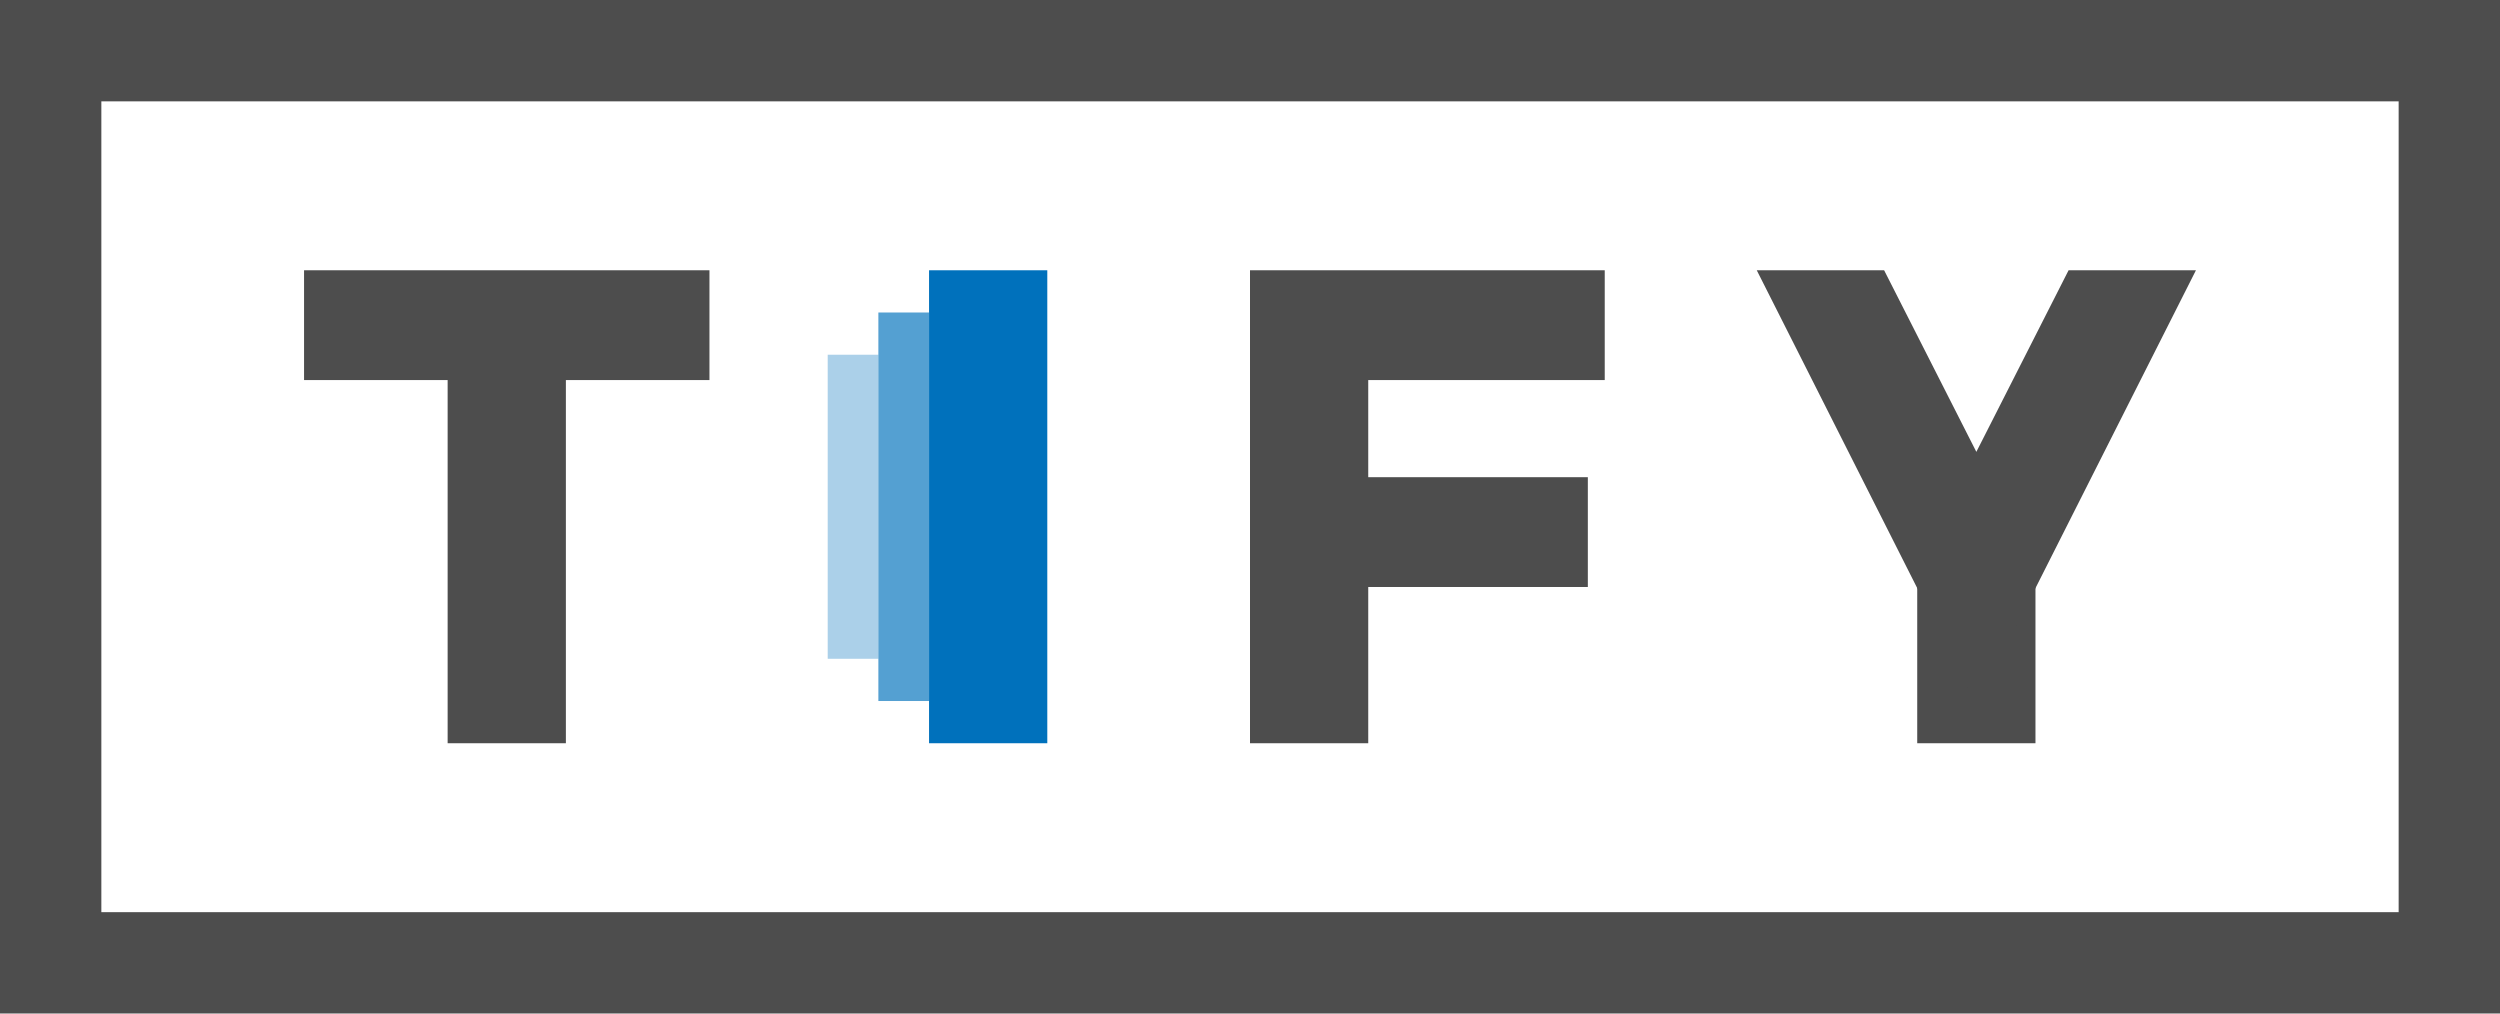
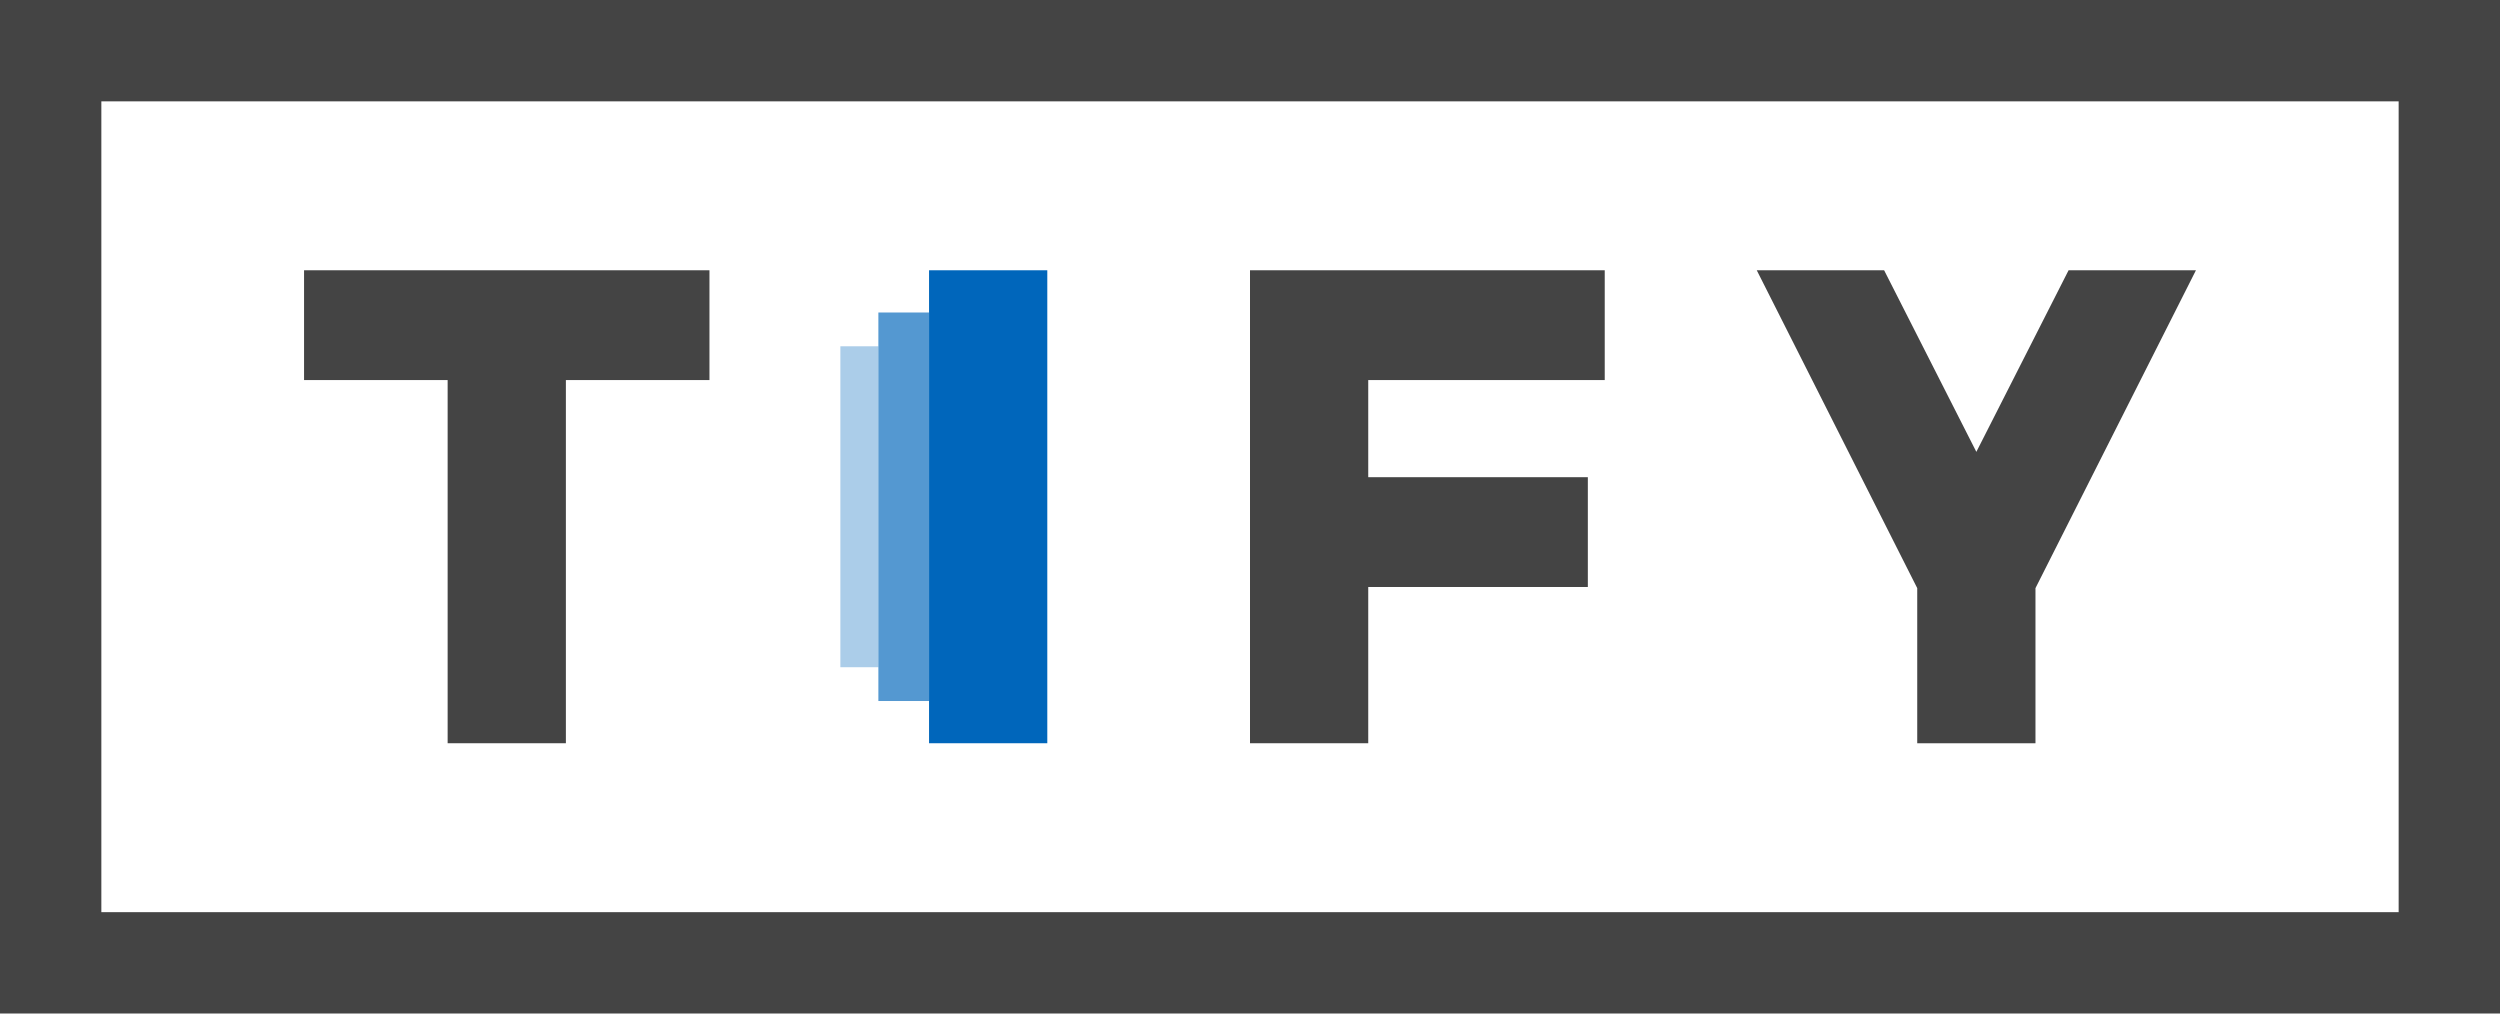
<svg xmlns="http://www.w3.org/2000/svg" width="592" height="240" viewBox="0 0 592 240">
-   <path opacity=".33" fill="#0071BC" d="M196 84h12v72h-12z" />
-   <path fill="#4D4D4D" d="M72 64h96v26h-34v86h-28V90H72zM454 114h28v62h-28z" />
-   <path opacity=".67" fill="#0071BC" d="M208 74h12v92h-12z" />
-   <path fill="#4D4D4D" d="M296 64h84v26h-56v23h52v26h-52v37h-28z" />
-   <path fill="#0071BC" d="M220 64h28v112h-28z" />
-   <path fill="#4D4D4D" d="M416 64h30.16L468 107l21.84-43H520l-52 103z" />
-   <g>
-     <path fill="#4D4D4D" d="M568 24v192H24V24h544m24-24H0v240h592V0z" />
-   </g>
+   <path fill="#06B" d="M199 82h9v76h-9z" opacity=".33" />
+   <path fill="#444" d="M72 64h96v26h-34v86h-28V90H72" />
+   <path fill="#06B" d="M208 74h12v92h-12z" opacity=".67" />
+   <path fill="#444" d="M296 64h84v26h-56v23h52v26h-52v37h-28" />
+   <path fill="#06B" d="M220 64h28v112h-28z" />
+   <path fill="#444" d="M520 64l-38 75.27V176h-28v-36.73L416 64h30.16L468 107l21.84-43" />
+   <path fill="#444" d="M568 24v192H24V24h544m24-24H0v240h592V0z" />
</svg>
